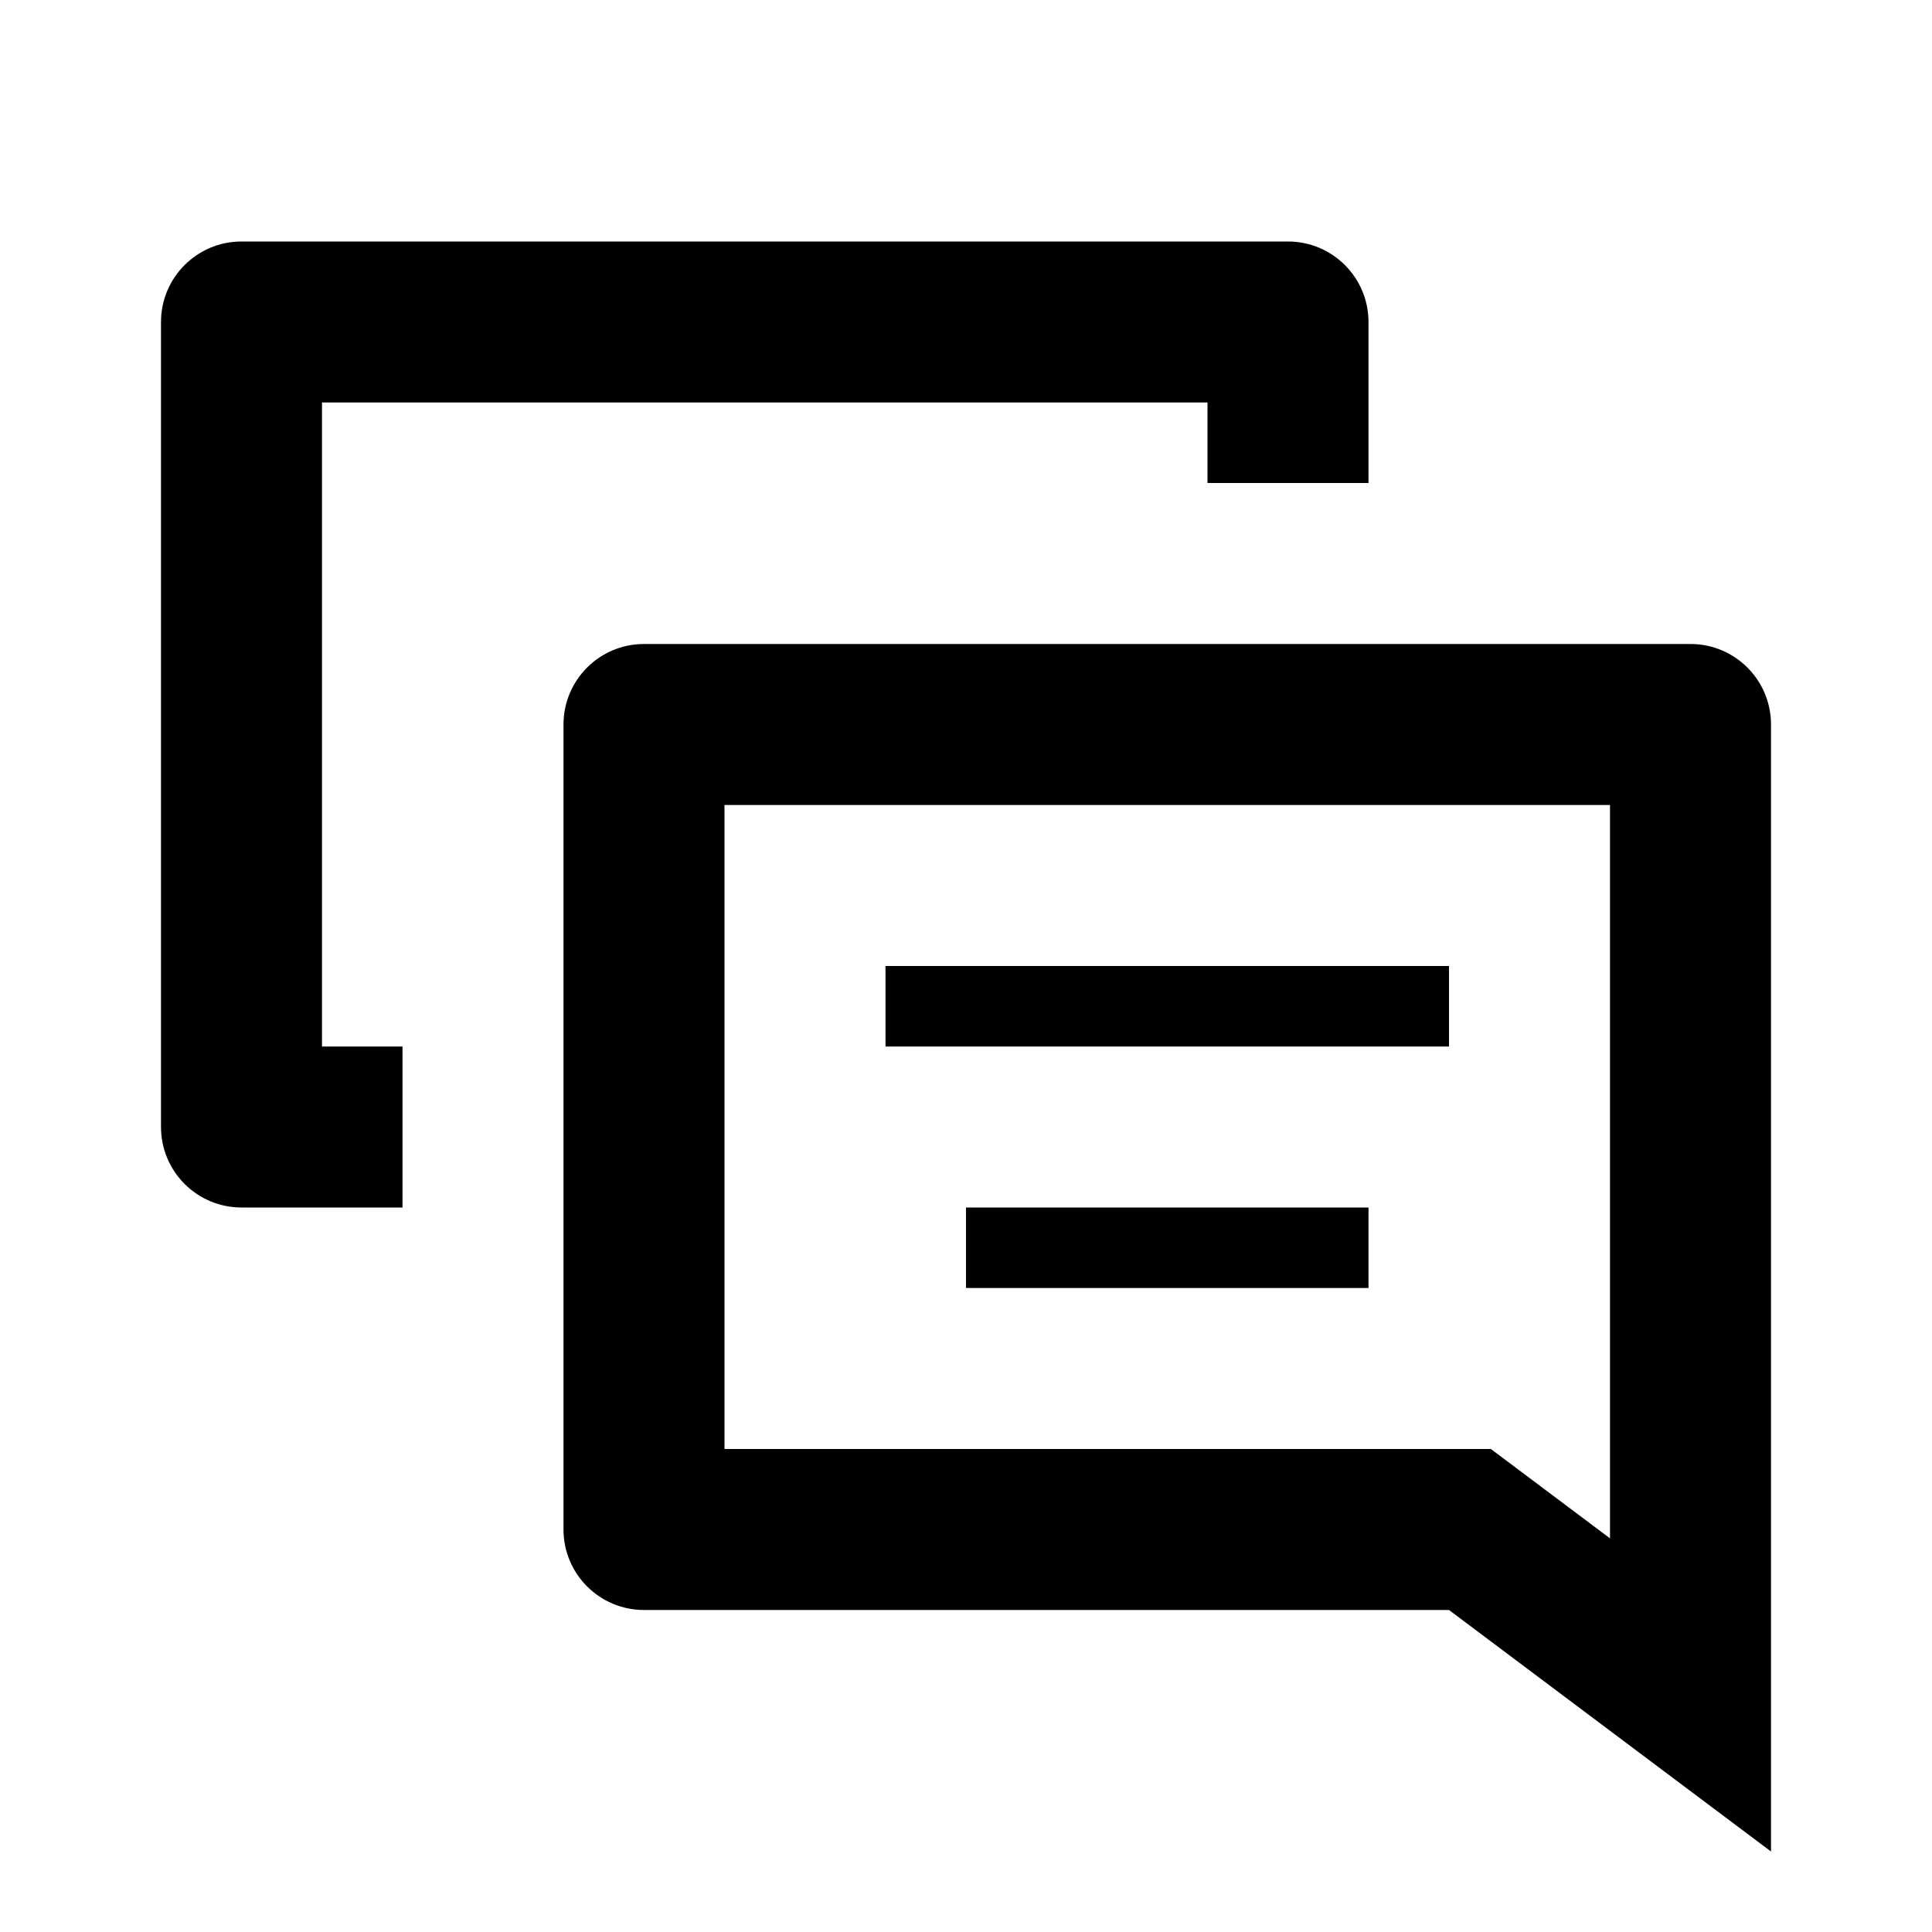
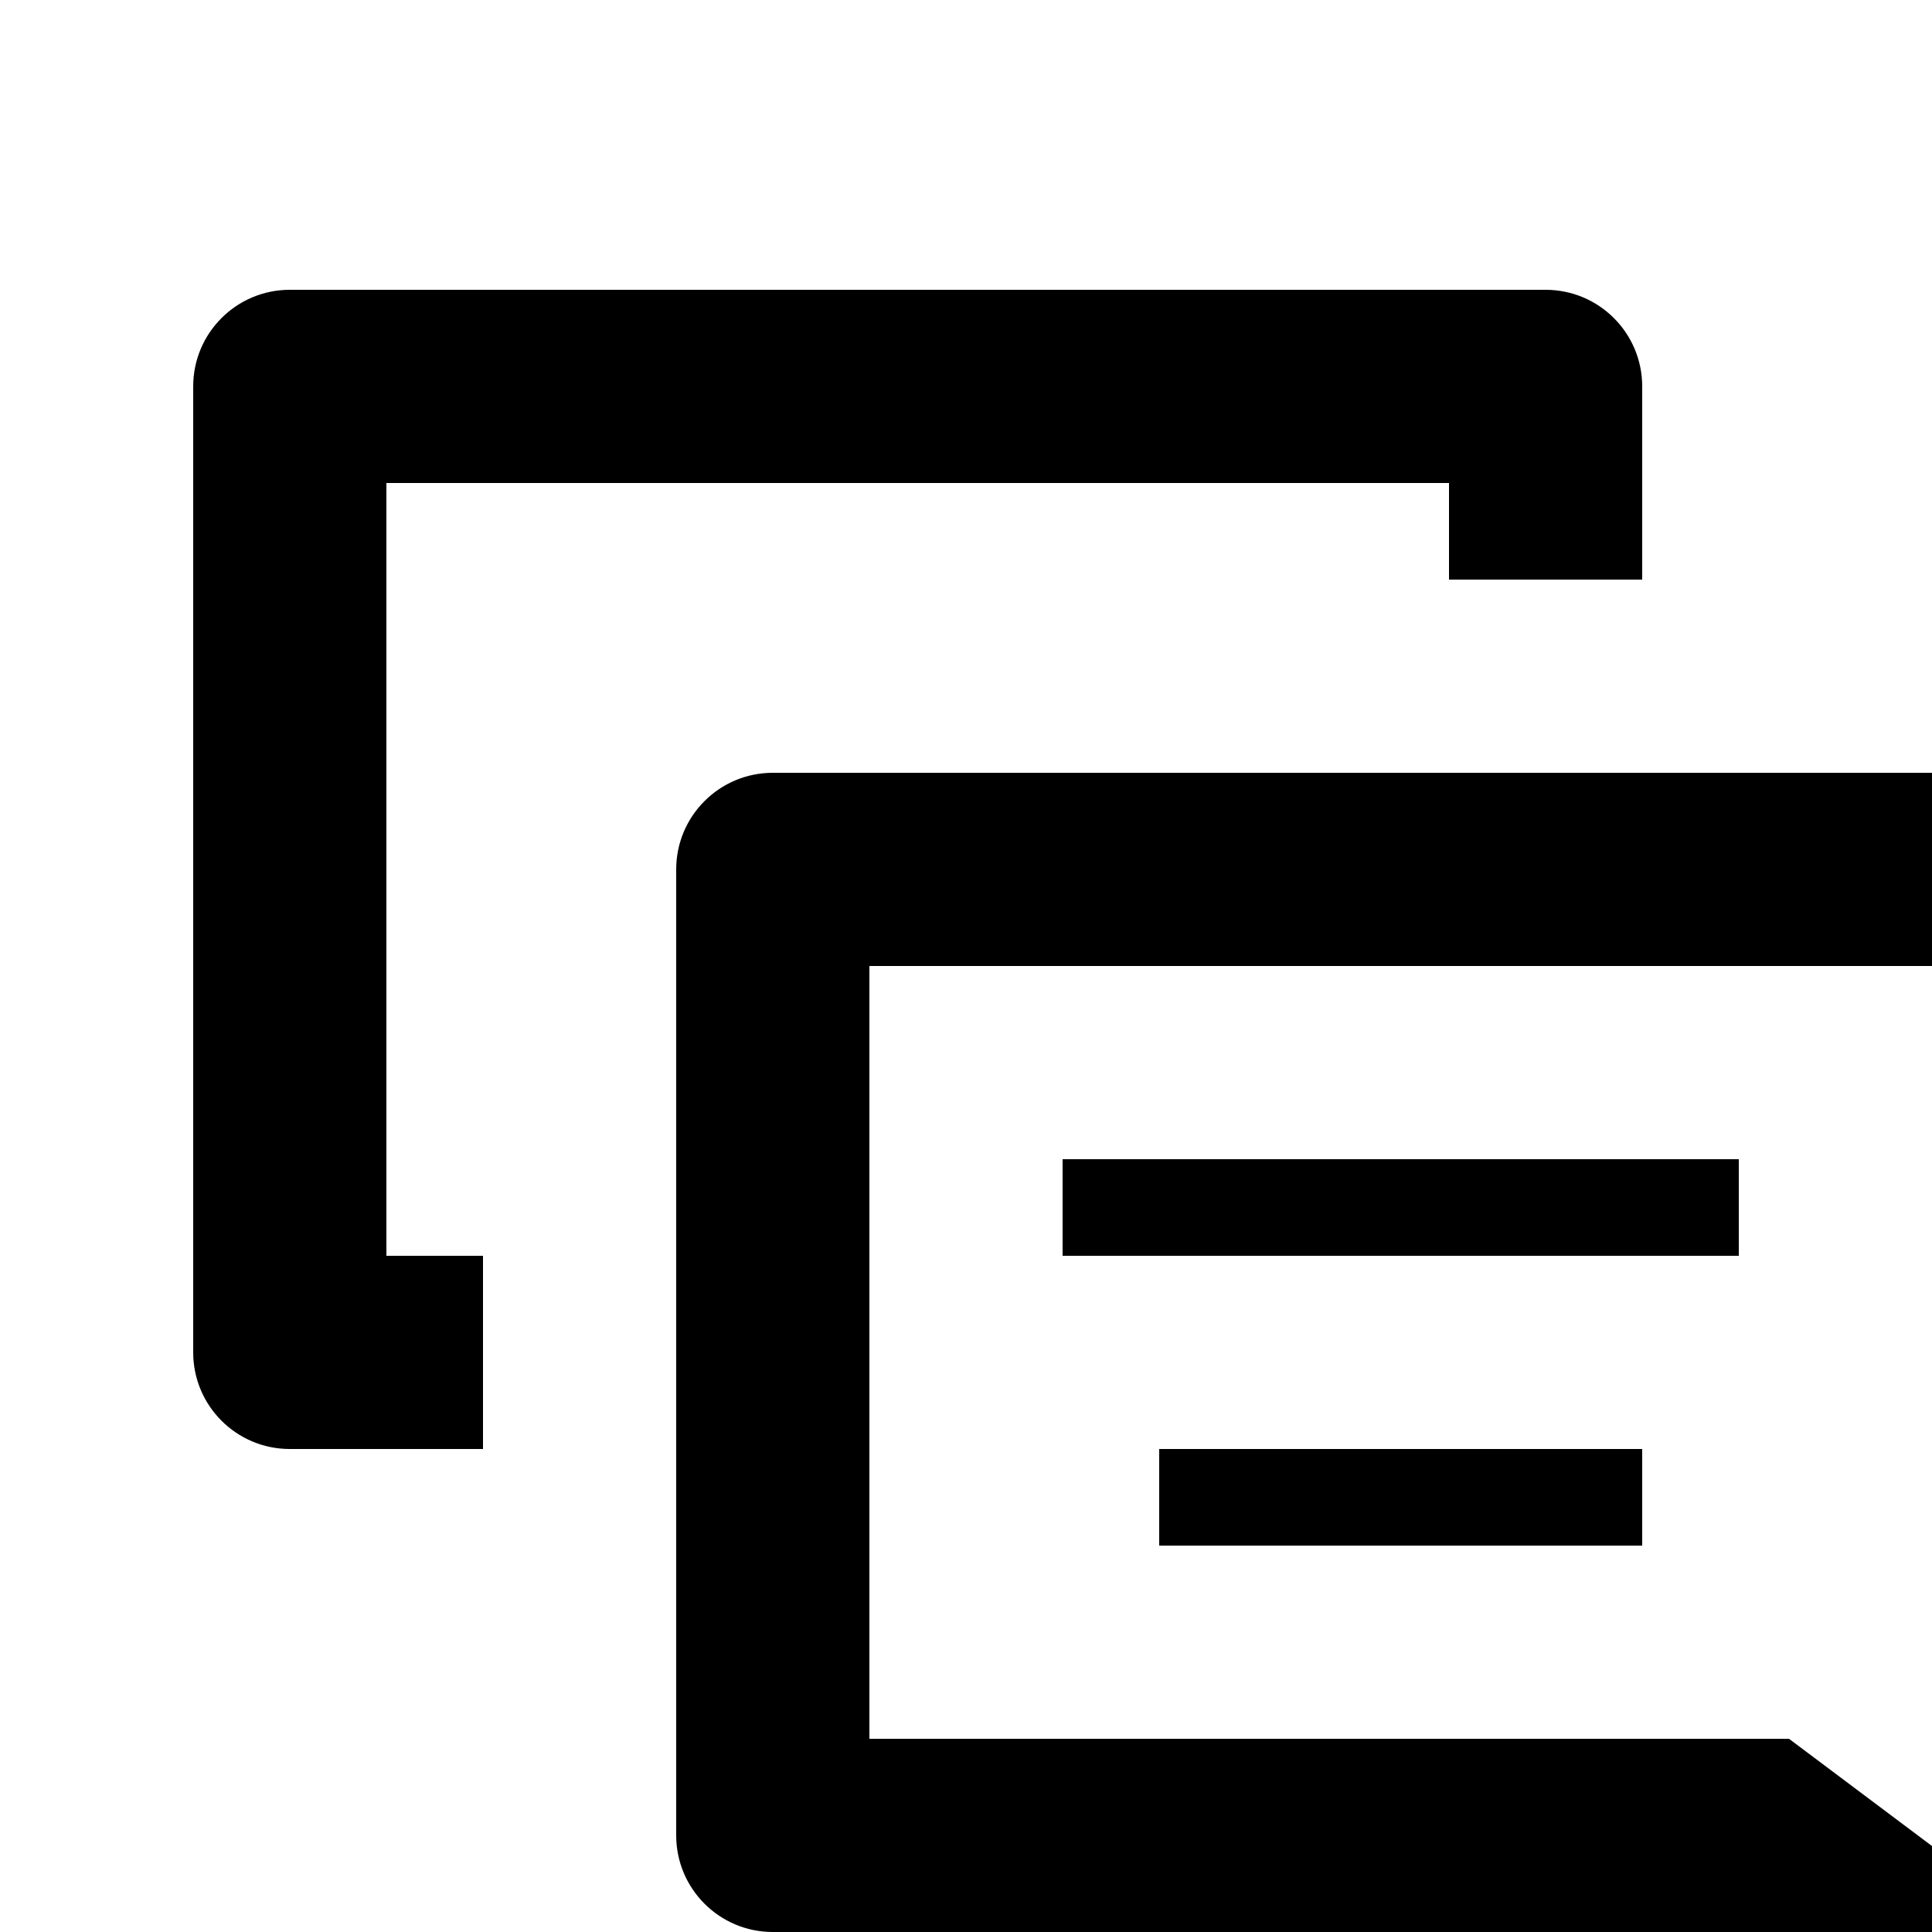
- <svg id="message" height="24" width="24">
+ <svg id="message">
  <path fill="currentColor" d="M21 8H8a1 1 0 00-1 1v10a1 1 0 001 1h10l4 3V9a1 1 0 00-1-1zm-1 11.11L18.52 18H9v-8h11v9.11zM12 15h5v1h-5v-1zm-8-2h1v2H3a1 1 0 01-1-1V4a1 1 0 011-1h13a1 1 0 011 1v2h-2V5H4v8zm14 0h-7v-1h7v1z">
    </path>
</svg>
